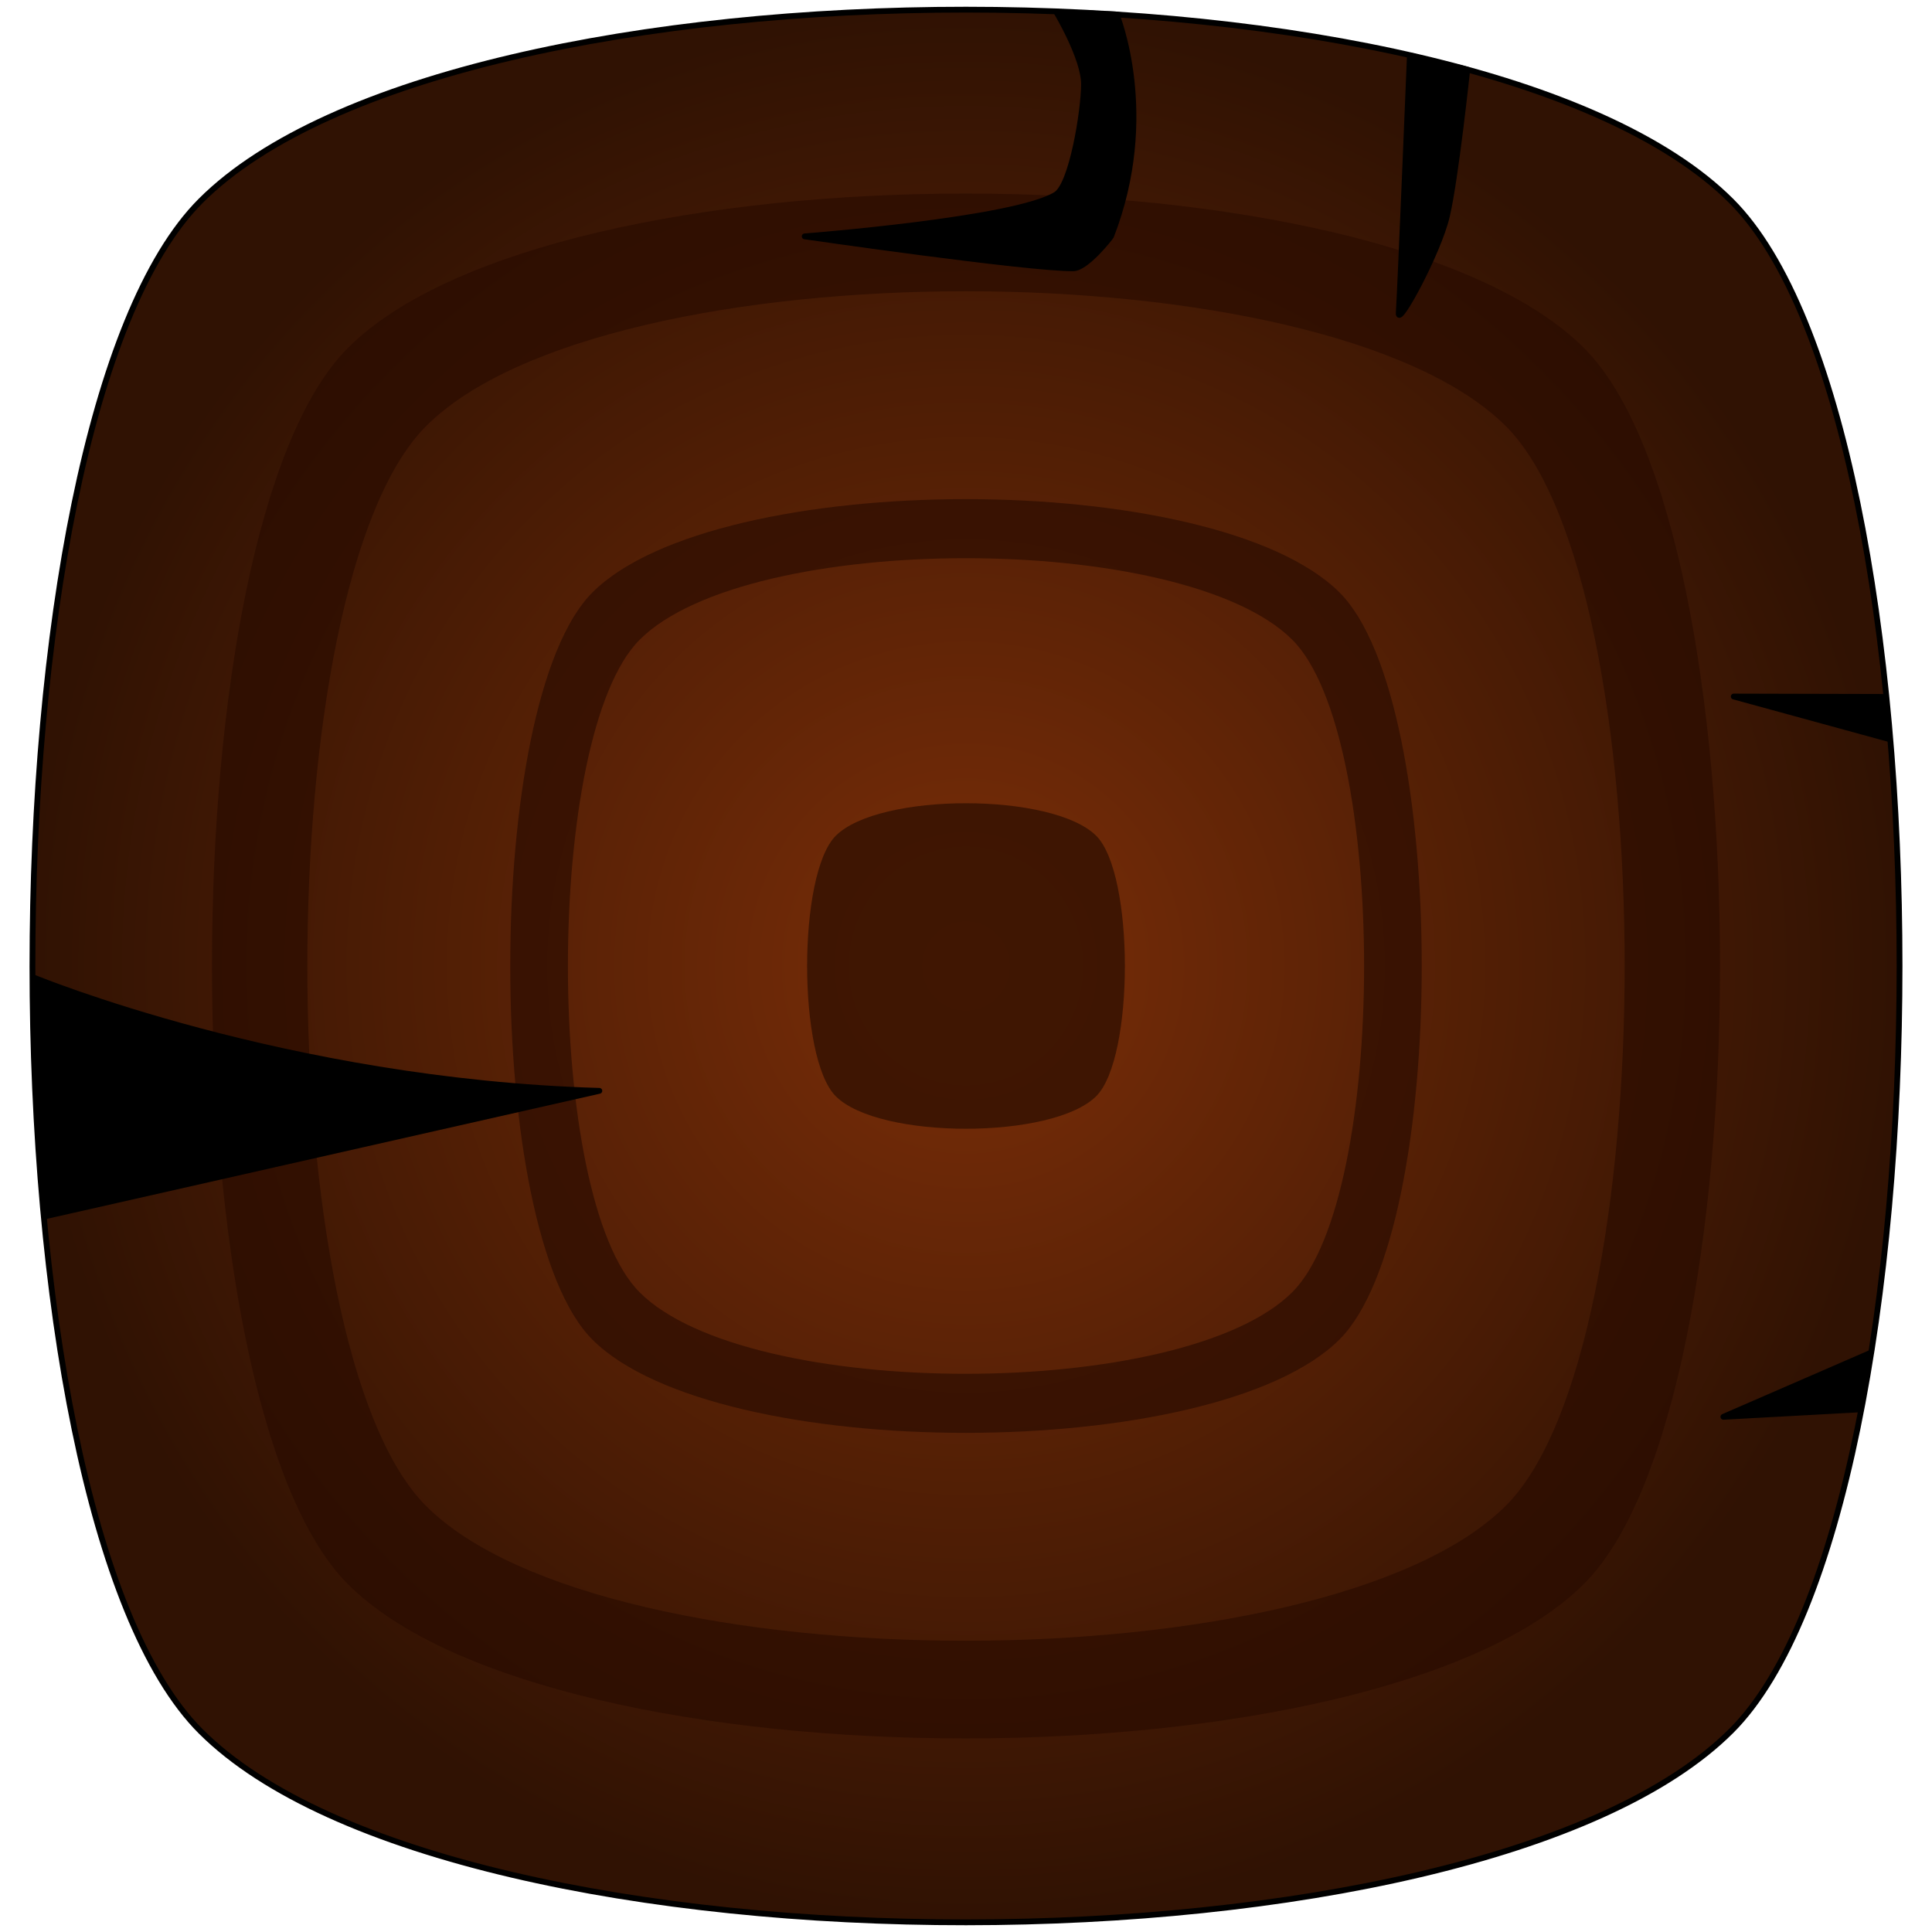
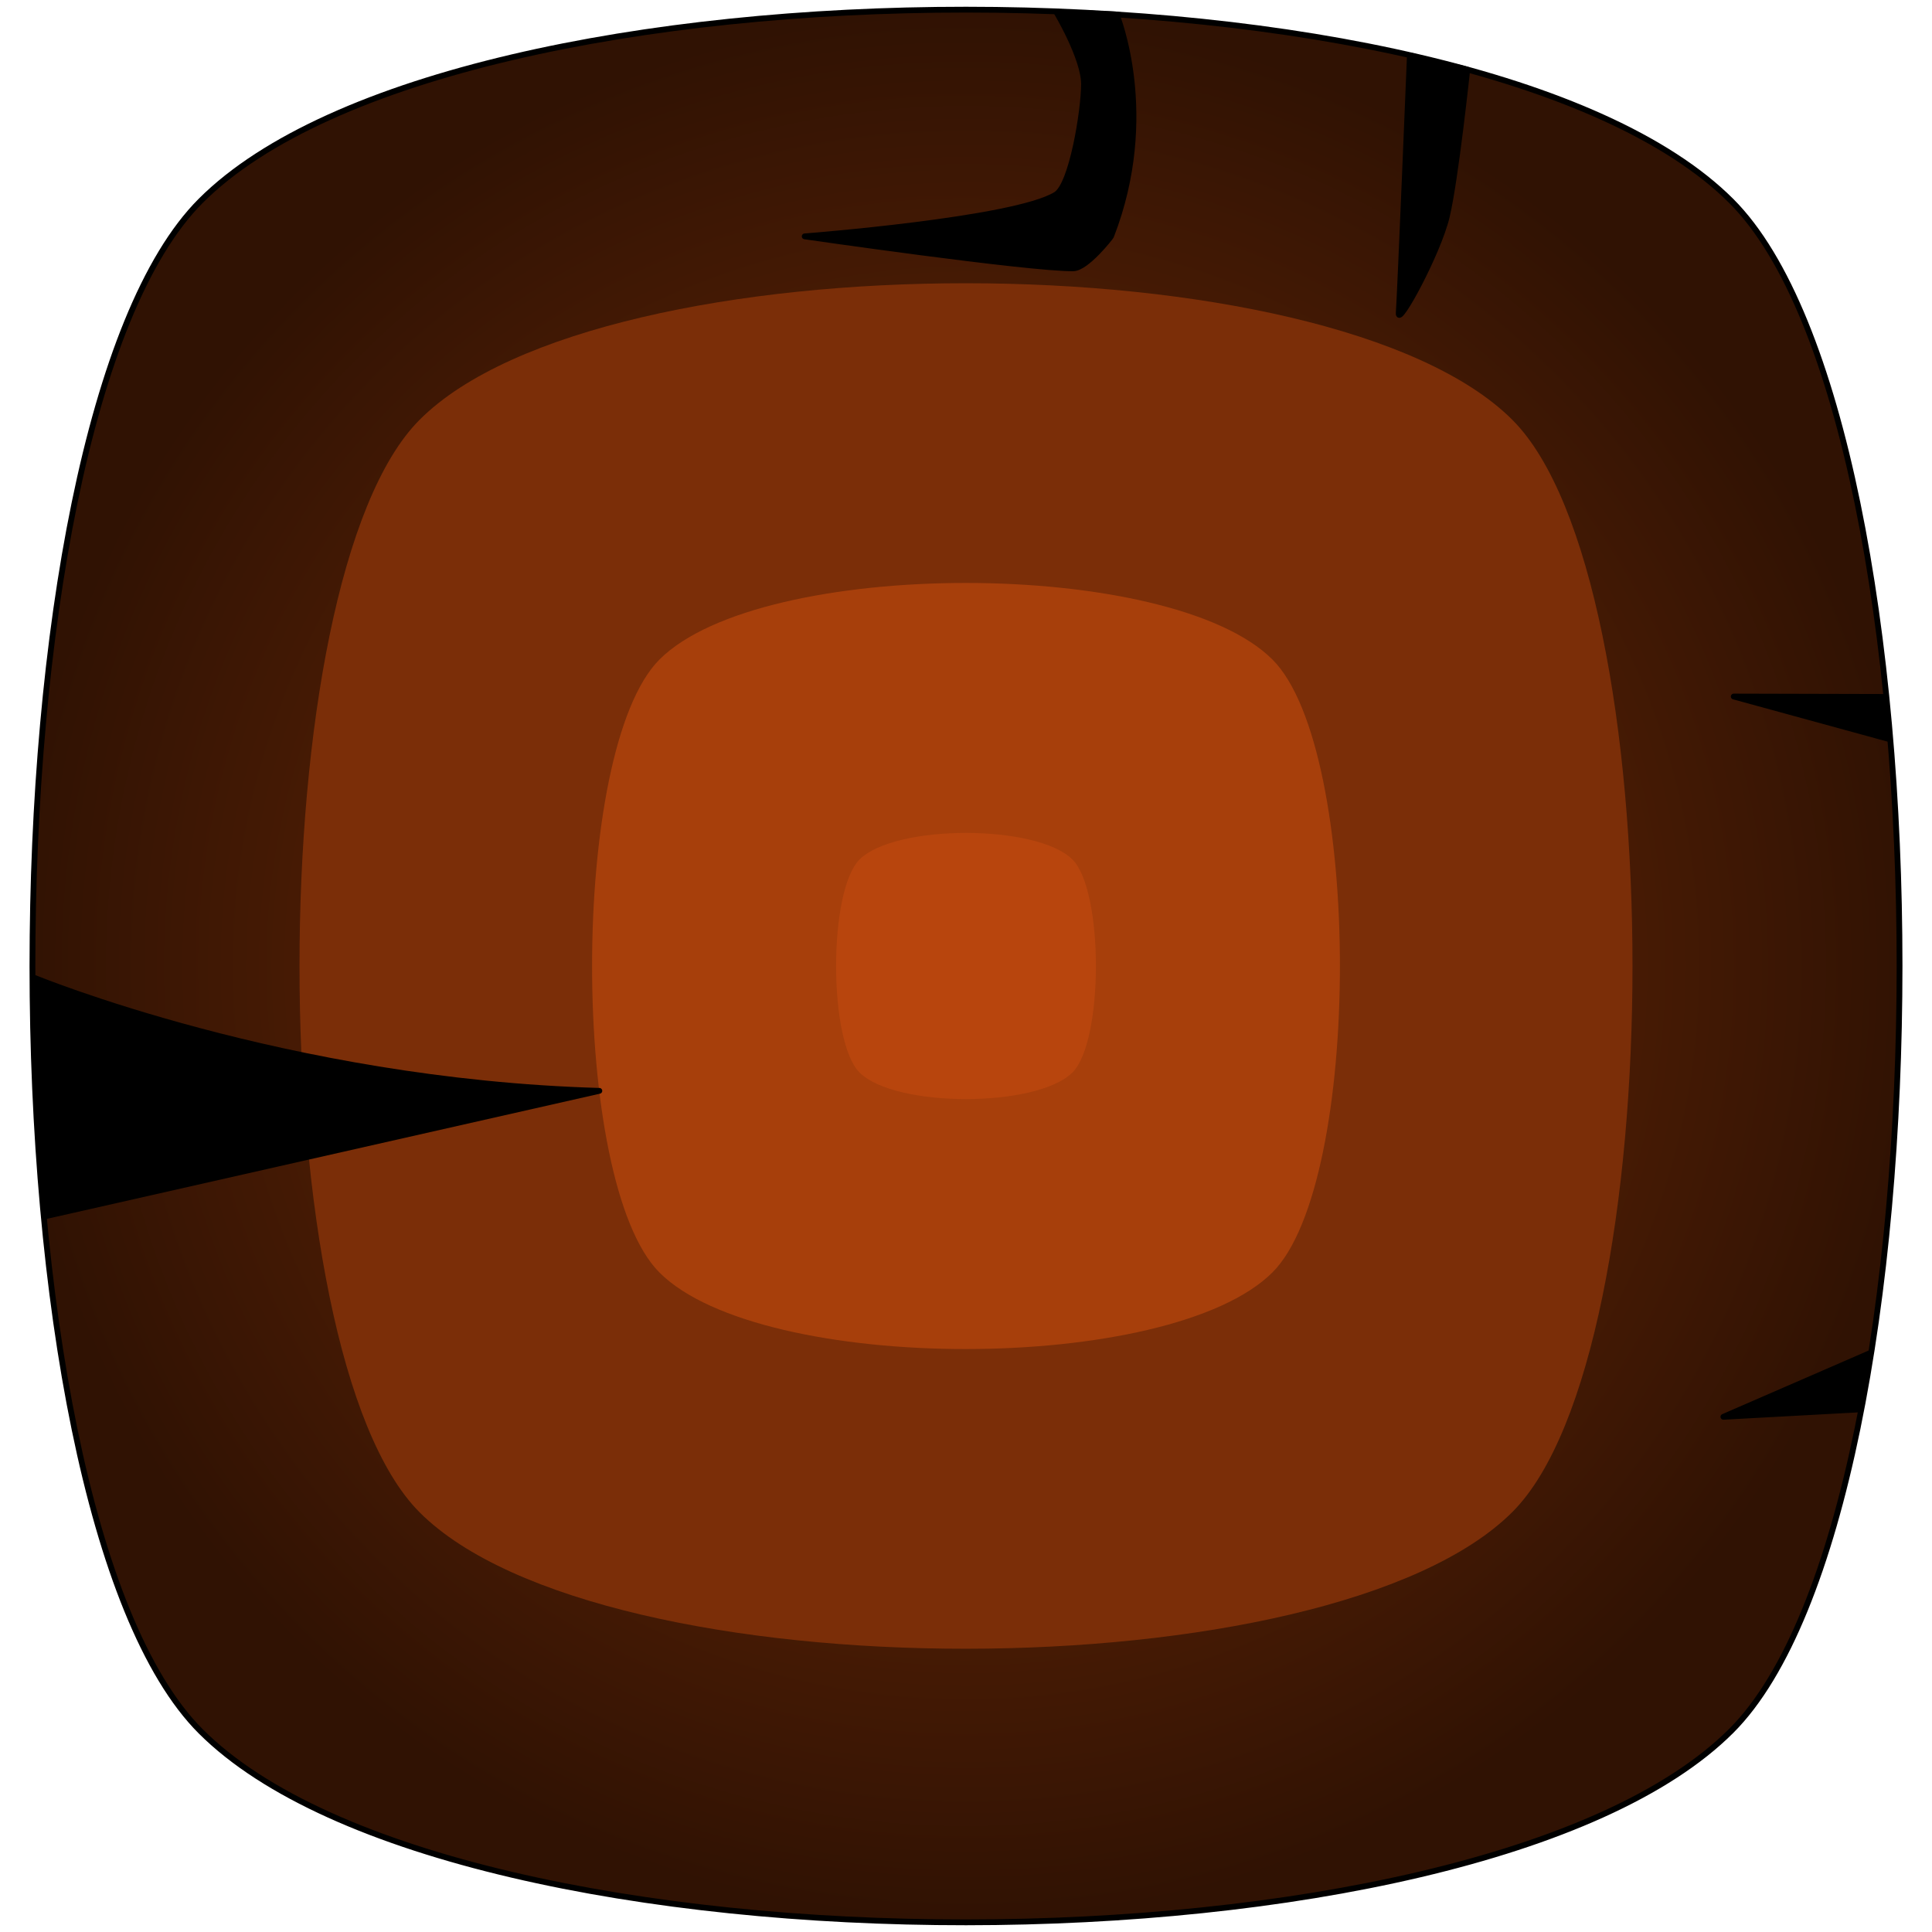
<svg xmlns="http://www.w3.org/2000/svg" width="100px" height="100px" viewBox="0 0 100 100" version="1.1" xml:space="preserve" style="fill-rule:evenodd;clip-rule:evenodd;stroke-linecap:round;stroke-linejoin:round;stroke-miterlimit:1.5;">
  <g>
    <path d="M89.613,10.406c-13.203,-13.198 -66.018,-13.214 -79.222,-0.012c-11.616,11.614 -11.616,67.609 0,79.221c13.204,13.199 66.019,13.171 79.222,-0.03c11.61,-11.608 11.611,-67.573 0,-79.179Z" style="fill:url(#_Radial1);stroke:#000;stroke-width:0.3px;" />
-     <path d="M56.742,43.262c-2.247,-2.247 -11.236,-2.249 -13.483,-0.003c-1.977,1.977 -1.977,11.507 0,13.483c2.247,2.246 11.236,2.242 13.483,-0.005c1.976,-1.976 1.976,-11.5 0,-13.475Z" style="fill:#381302;fill-opacity:0.871;" />
-     <path d="M81.996,18.02c-10.665,-10.661 -53.324,-10.674 -63.988,-0.011c-9.383,9.381 -9.383,54.609 0,63.989c10.664,10.66 53.323,10.638 63.988,-0.025c9.378,-9.376 9.378,-54.579 0,-63.953Zm-4.047,4.045c-9.316,-9.312 -46.579,-9.323 -55.894,-0.009c-8.196,8.195 -8.196,47.701 0,55.894c9.315,9.312 46.578,9.293 55.894,-0.022c8.191,-8.189 8.191,-47.674 0,-55.863Z" style="fill:#290c00;fill-opacity:0.659;" />
-     <path d="M69.338,30.671c-6.445,-6.443 -32.228,-6.451 -38.674,-0.006c-5.671,5.67 -5.671,33.005 0,38.674c6.446,6.443 32.229,6.43 38.674,-0.015c5.668,-5.666 5.668,-32.987 0,-38.653Zm-2.446,2.445c-5.63,-5.628 -28.152,-5.634 -33.782,-0.005c-4.953,4.953 -4.953,28.83 0,33.782c5.63,5.628 28.152,5.616 33.782,-0.013c4.951,-4.95 4.951,-28.815 0,-33.764Z" style="fill:#290c00;fill-opacity:0.659;" />
+     <path d="M78.281,21.733c-9.427,-9.423 -47.132,-9.434 -56.558,-0.009c-8.294,8.292 -8.294,48.268 0,56.558c9.426,9.423 47.131,9.403 56.558,-0.022c8.288,-8.287 8.289,-48.241 0,-56.527Z" style="fill:#7b2e08;" />
+     <path d="M65.866,34.141c-5.288,-5.286 -26.442,-5.292 -31.731,-0.005c-4.652,4.652 -4.652,27.08 0,31.731c5.289,5.287 26.443,5.276 31.731,-0.012c4.651,-4.649 4.651,-27.065 0,-31.714Z" style="fill:#a73f0b;" />
+     <path d="M55.512,44.491c-1.837,-1.837 -9.186,-1.839 -11.023,-0.002c-1.617,1.616 -1.617,9.408 0,11.023c1.837,1.837 9.186,1.833 11.023,-0.004c1.616,-1.615 1.616,-9.402 0,-11.017Z" style="fill:#b8450d;" />
    <path d="M96.789,70.037l-0.544,2.913l-7.042,0.384l7.586,-3.297Z" style="stroke:#000;stroke-width:0.3px;" />
    <path d="M2.327,62.957l-0.612,-12.371c0,0 13.069,5.412 29.307,5.876l-28.695,6.495Z" style="stroke:#000;stroke-width:0.3px;" />
    <path d="M97.547,36.072l0.189,2.169l-7.998,-2.189l7.809,0.02Z" style="stroke:#000;stroke-width:0.3px;" />
    <path d="M72.975,2.872l2.97,0.732c0,0 -0.603,5.688 -1.059,7.602c-0.457,1.914 -2.532,5.706 -2.488,5.012c0.09,-1.407 0.577,-13.346 0.577,-13.346Z" style="stroke:#000;stroke-width:0.3px;" />
    <path d="M57.793,0.75c0,0 2.151,5.213 -0.289,11.486c-0.008,0.02 -1.259,1.647 -1.956,1.652c-2.377,0.016 -13.897,-1.654 -13.897,-1.654c0,0 10.852,-0.836 13.001,-2.161c0.836,-0.516 1.451,-4.345 1.456,-5.707c0.005,-1.361 -1.431,-3.744 -1.431,-3.744l3.116,0.128Z" style="stroke:#000;stroke-width:0.3px;" />
  </g>
  <defs>
-     <radialGradient id="_Radial1" cx="0" cy="0" r="1" gradientUnits="userSpaceOnUse" gradientTransform="matrix(-4.0416e-15,49.5,48.3209,2.98799e-15,50,50)">
+     <radialGradient id="_Radial1" cx="0" cy="0" r="1" gradientUnits="userSpaceOnUse" gradientTransform="matrix(49.5,0,0,49.5,50,50)">
      <stop offset="0" style="stop-color:#7b2e08;stop-opacity:1" />
      <stop offset="1" style="stop-color:#301203;stop-opacity:1" />
    </radialGradient>
  </defs>
</svg>
